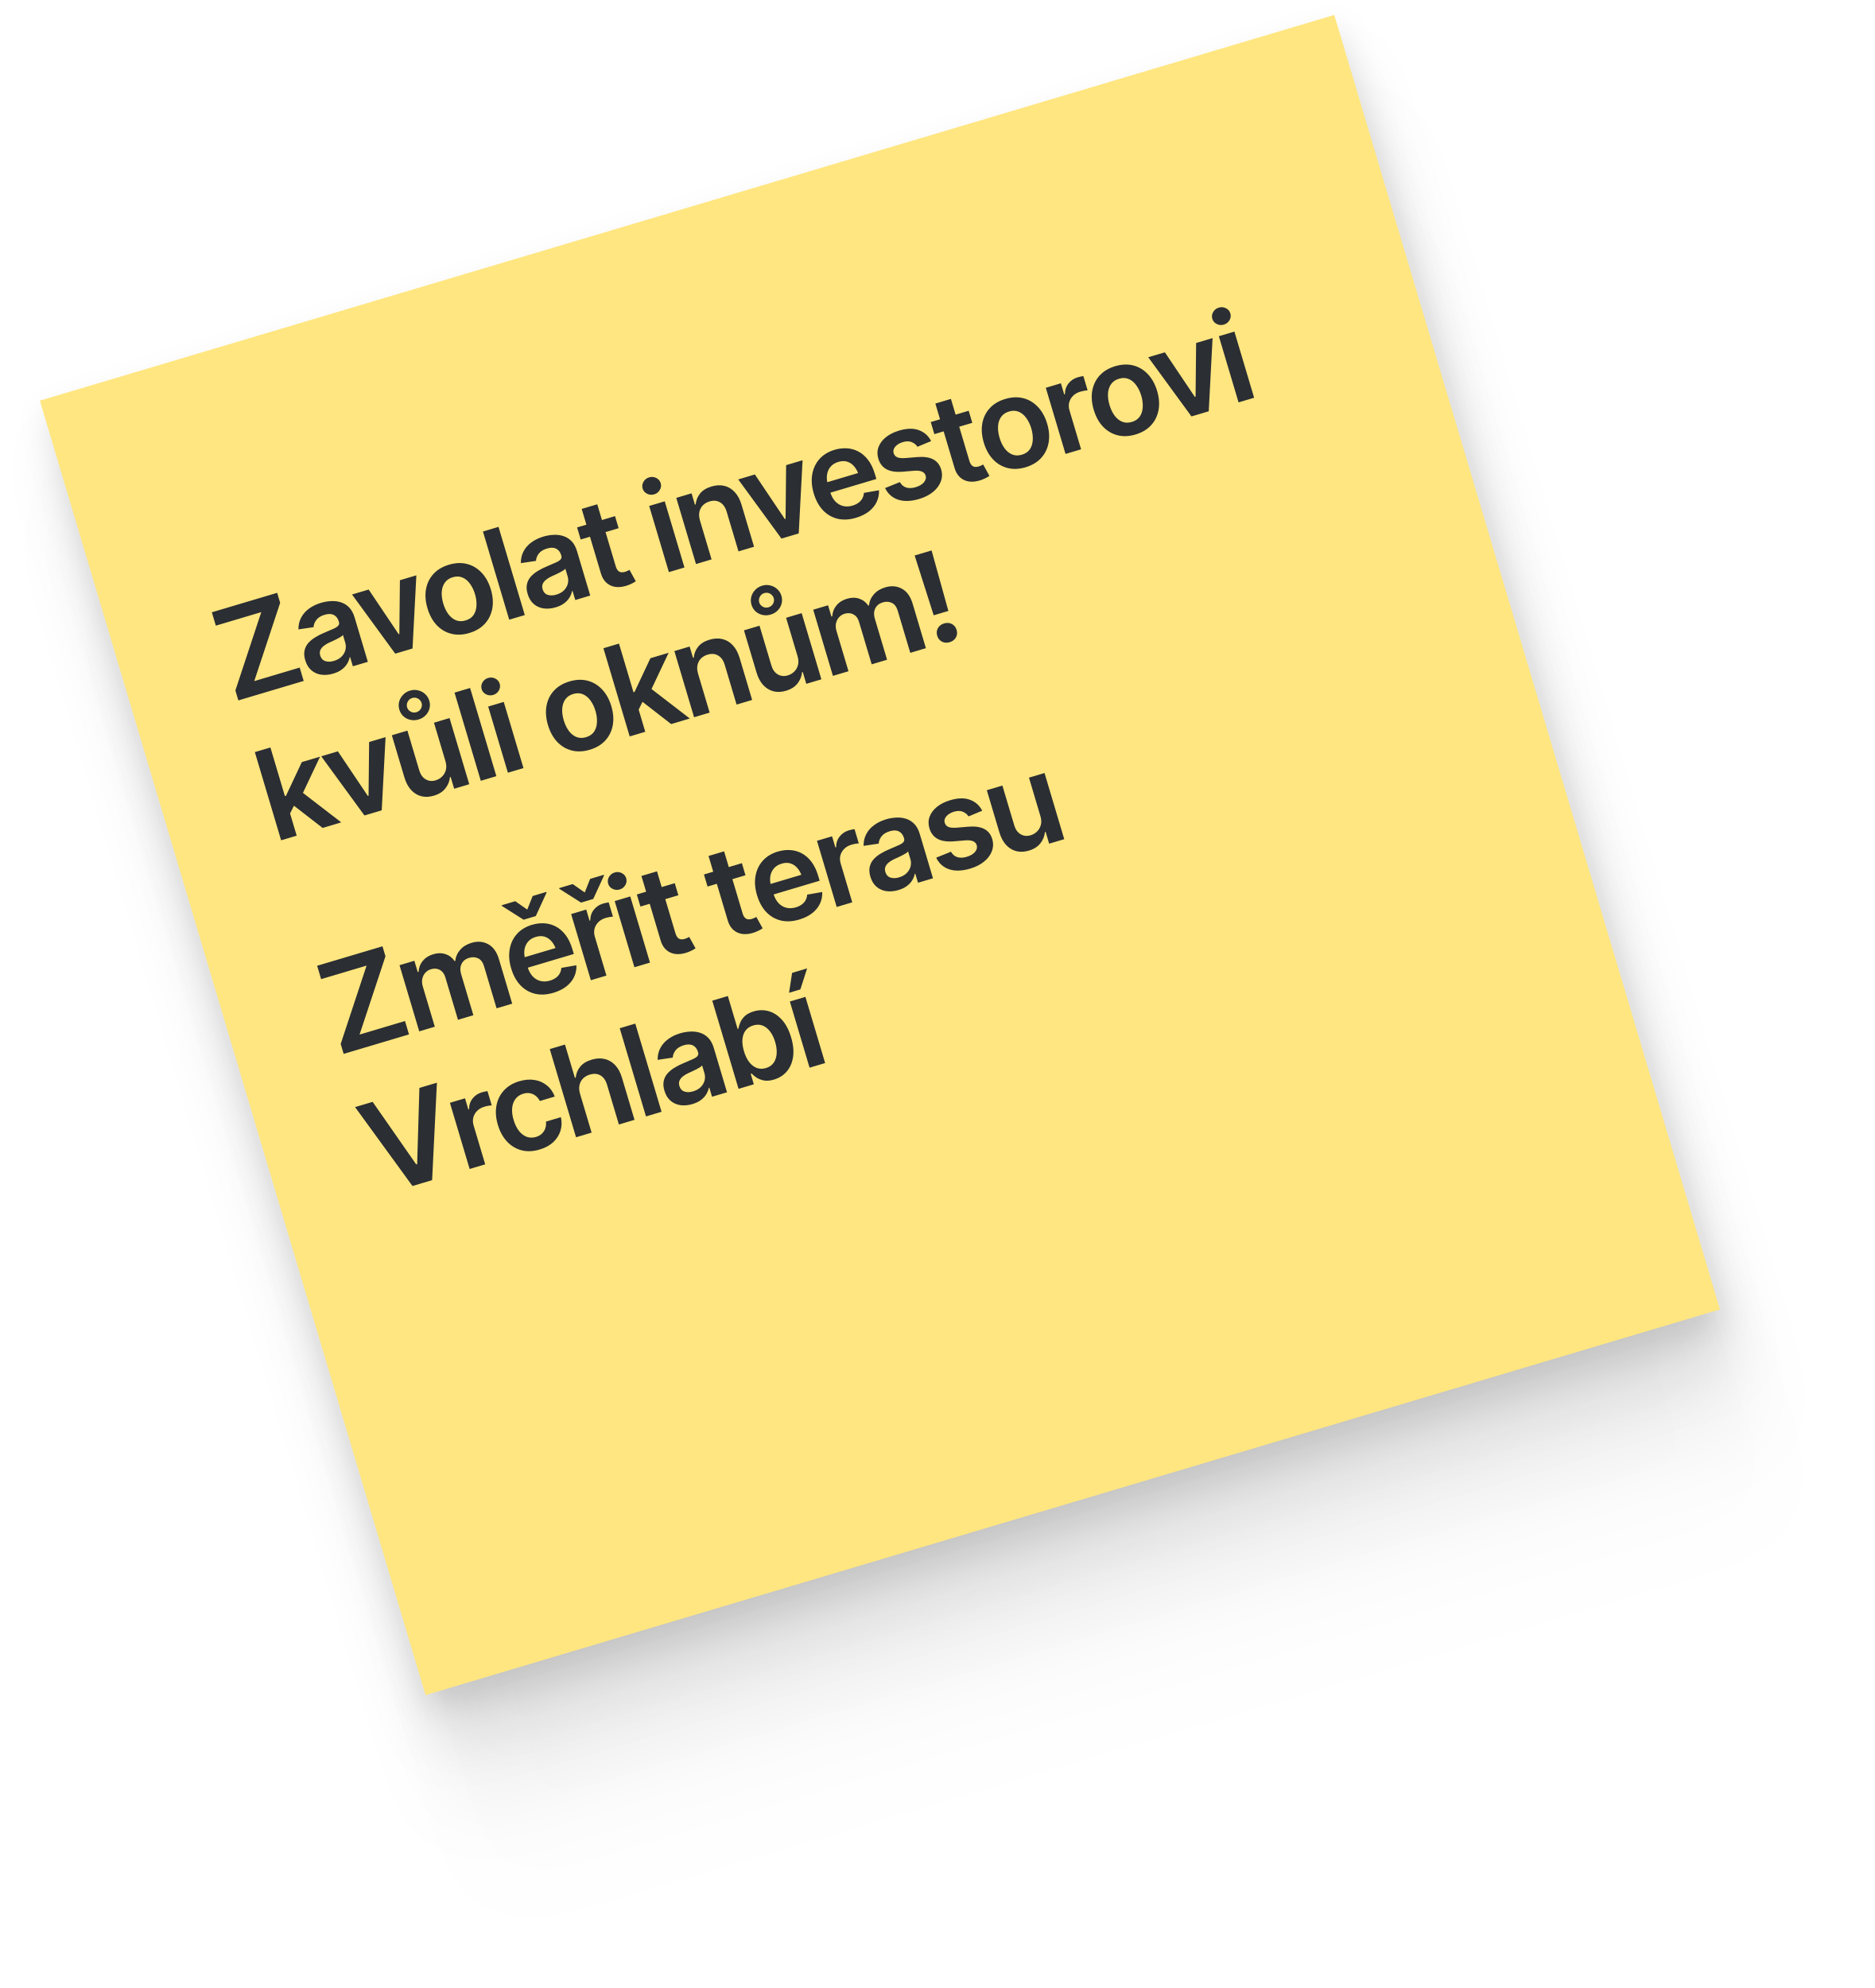
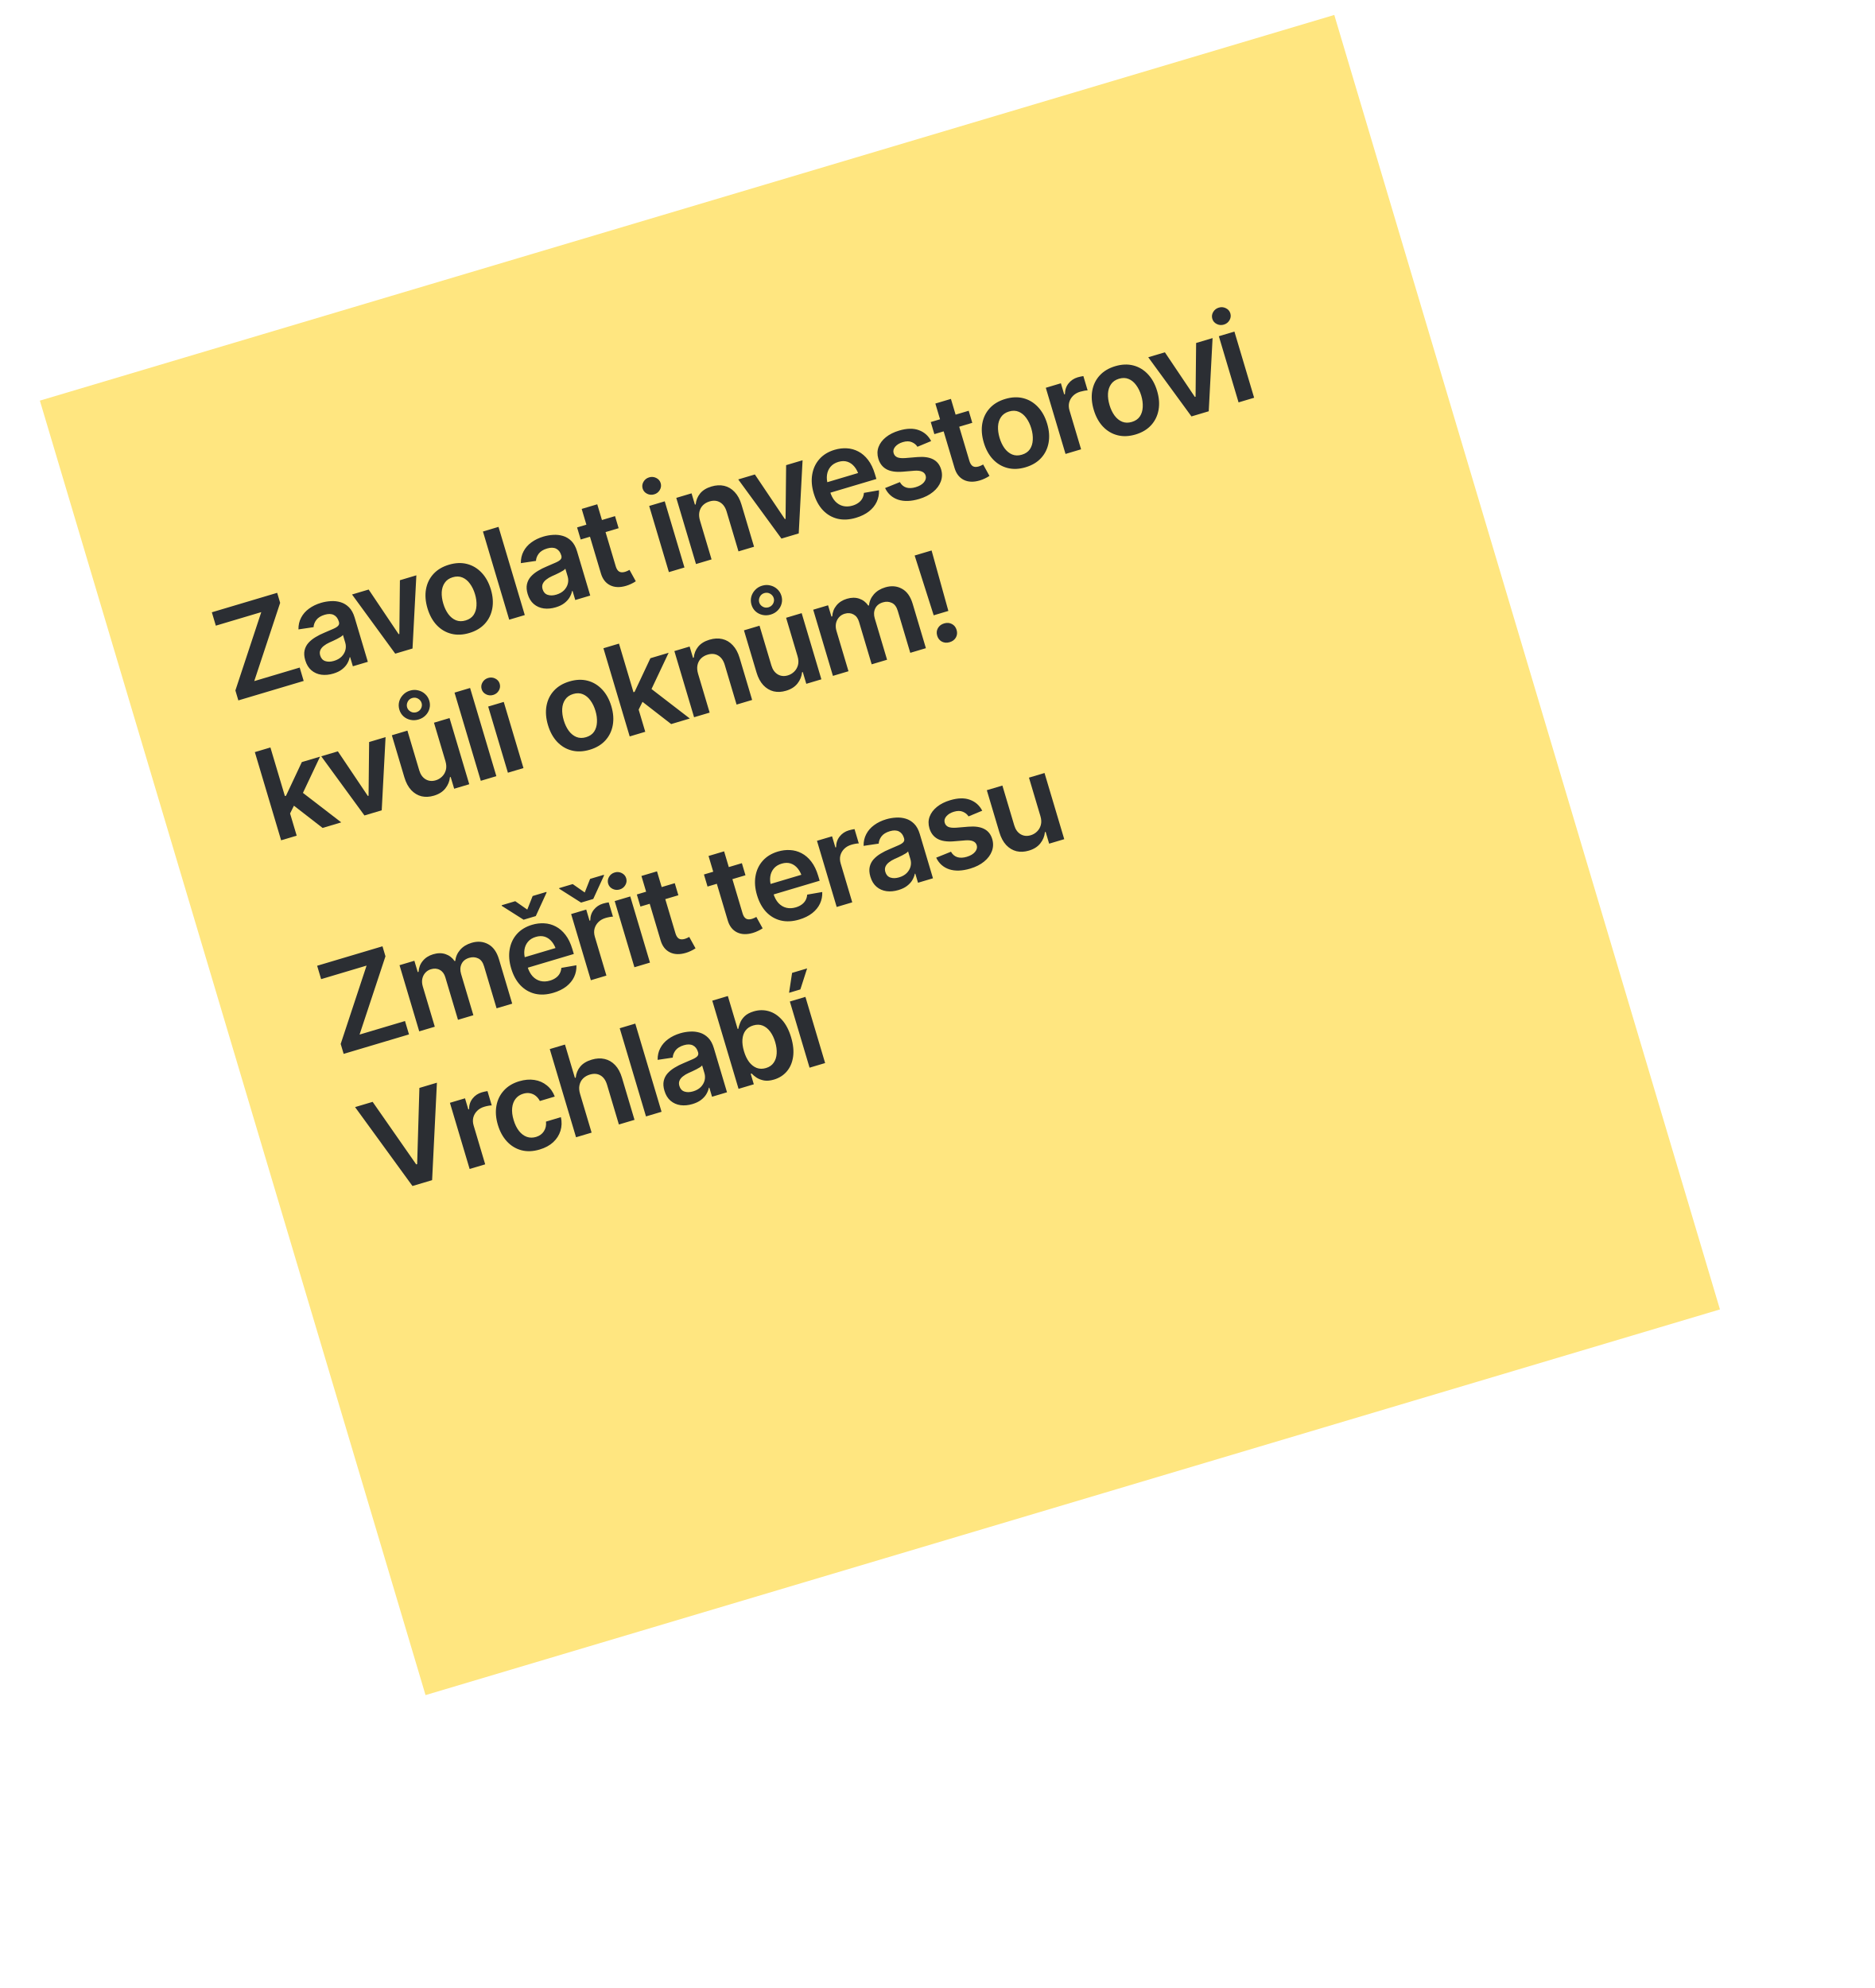
<svg xmlns="http://www.w3.org/2000/svg" width="282" height="299" viewBox="0 0 282 299" fill="none">
-   <g filter="url(#filter0_dddd_118_3223)">
+   <g>
    <rect x="5.997" y="60.256" width="203.149" height="203.149" transform="rotate(-16.5912 5.99707 60.2563)" fill="#FFE680" />
  </g>
  <path d="M35.85 105.343L35.404 103.847L39.298 92.065L32.462 94.102L31.863 92.09L41.69 89.162L42.138 90.667L38.241 102.44L45.078 100.403L45.677 102.415L35.85 105.343ZM50.144 101.307C49.509 101.496 48.906 101.553 48.334 101.478C47.761 101.397 47.263 101.177 46.839 100.818C46.416 100.46 46.107 99.954 45.912 99.302C45.746 98.744 45.712 98.25 45.81 97.82C45.908 97.39 46.103 97.013 46.393 96.687C46.69 96.359 47.047 96.072 47.464 95.825C47.88 95.572 48.321 95.35 48.787 95.159C49.355 94.919 49.813 94.721 50.161 94.566C50.509 94.411 50.747 94.256 50.876 94.101C51.01 93.945 51.044 93.754 50.976 93.528L50.963 93.484C50.82 93.003 50.566 92.672 50.202 92.49C49.837 92.308 49.382 92.298 48.836 92.46C48.261 92.632 47.841 92.893 47.577 93.243C47.319 93.591 47.181 93.952 47.163 94.326L44.889 94.664C44.881 94.007 45.015 93.418 45.293 92.896C45.568 92.368 45.961 91.918 46.471 91.547C46.984 91.168 47.588 90.875 48.283 90.668C48.757 90.526 49.249 90.441 49.757 90.412C50.264 90.378 50.755 90.432 51.23 90.575C51.706 90.717 52.127 90.973 52.495 91.341C52.864 91.71 53.146 92.223 53.342 92.882L55.326 99.54L53.074 100.211L52.666 98.84L52.594 98.861C52.533 99.177 52.408 99.495 52.22 99.816C52.035 100.129 51.772 100.418 51.431 100.681C51.095 100.943 50.666 101.151 50.144 101.307ZM50.226 99.402C50.701 99.261 51.083 99.047 51.372 98.76C51.66 98.468 51.852 98.139 51.95 97.774C52.047 97.403 52.04 97.033 51.93 96.665L51.583 95.499C51.523 95.582 51.416 95.675 51.259 95.78C51.102 95.879 50.919 95.981 50.712 96.088C50.505 96.195 50.299 96.296 50.094 96.389C49.895 96.48 49.721 96.558 49.572 96.622C49.236 96.774 48.945 96.947 48.7 97.143C48.459 97.331 48.286 97.544 48.183 97.782C48.079 98.019 48.072 98.29 48.163 98.592C48.292 99.025 48.546 99.305 48.926 99.431C49.306 99.557 49.739 99.547 50.226 99.402ZM62.624 86.53L62.047 97.538L59.447 98.312L52.948 89.413L55.45 88.668L59.959 95.378L60.066 95.346L60.15 87.268L62.624 86.53ZM70.588 95.206C69.615 95.496 68.708 95.533 67.869 95.318C67.029 95.103 66.299 94.668 65.677 94.013C65.062 93.357 64.602 92.518 64.298 91.498C63.992 90.471 63.917 89.515 64.073 88.628C64.233 87.734 64.605 86.967 65.19 86.328C65.775 85.689 66.554 85.224 67.527 84.934C68.5 84.644 69.407 84.606 70.246 84.822C71.086 85.037 71.817 85.475 72.44 86.135C73.062 86.79 73.525 87.631 73.831 88.657C74.135 89.678 74.207 90.632 74.045 91.52C73.883 92.409 73.51 93.172 72.925 93.812C72.34 94.451 71.561 94.916 70.588 95.206ZM70.025 93.319C70.566 93.158 70.968 92.883 71.233 92.494C71.497 92.099 71.641 91.629 71.667 91.085C71.698 90.54 71.624 89.967 71.446 89.368C71.264 88.757 71.01 88.231 70.685 87.792C70.367 87.351 69.99 87.04 69.555 86.859C69.118 86.673 68.629 86.66 68.09 86.821C67.561 86.978 67.162 87.255 66.893 87.652C66.622 88.043 66.471 88.511 66.439 89.057C66.414 89.601 66.493 90.178 66.675 90.79C66.853 91.389 67.102 91.909 67.421 92.35C67.746 92.79 68.129 93.102 68.572 93.287C69.013 93.466 69.497 93.476 70.025 93.319ZM74.981 79.244L78.932 92.507L76.591 93.204L72.64 79.941L74.981 79.244ZM83.595 91.34C82.96 91.529 82.357 91.586 81.785 91.511C81.212 91.43 80.714 91.21 80.29 90.852C79.867 90.493 79.558 89.988 79.364 89.335C79.197 88.777 79.163 88.283 79.261 87.853C79.359 87.424 79.554 87.046 79.844 86.72C80.141 86.393 80.498 86.106 80.915 85.859C81.331 85.606 81.772 85.384 82.239 85.193C82.807 84.953 83.264 84.755 83.612 84.599C83.96 84.444 84.198 84.289 84.327 84.135C84.461 83.978 84.495 83.787 84.427 83.562L84.414 83.517C84.271 83.037 84.017 82.705 83.653 82.523C83.288 82.341 82.833 82.331 82.287 82.494C81.712 82.665 81.292 82.926 81.028 83.276C80.77 83.624 80.632 83.985 80.614 84.359L78.34 84.697C78.332 84.041 78.467 83.451 78.744 82.929C79.019 82.401 79.412 81.952 79.922 81.58C80.435 81.201 81.039 80.908 81.734 80.701C82.209 80.56 82.7 80.475 83.208 80.446C83.715 80.411 84.206 80.465 84.681 80.608C85.157 80.751 85.578 81.006 85.947 81.374C86.315 81.743 86.597 82.256 86.793 82.915L88.777 89.573L86.525 90.244L86.117 88.874L86.045 88.895C85.984 89.21 85.859 89.528 85.671 89.85C85.486 90.163 85.223 90.451 84.882 90.715C84.546 90.976 84.117 91.185 83.595 91.34ZM83.677 89.436C84.152 89.294 84.534 89.08 84.823 88.794C85.111 88.501 85.304 88.172 85.402 87.807C85.498 87.436 85.491 87.067 85.382 86.699L85.034 85.533C84.975 85.615 84.867 85.709 84.711 85.813C84.553 85.912 84.37 86.015 84.163 86.122C83.956 86.229 83.75 86.329 83.545 86.422C83.346 86.514 83.172 86.591 83.023 86.655C82.687 86.807 82.397 86.981 82.151 87.177C81.91 87.365 81.738 87.578 81.634 87.815C81.53 88.053 81.524 88.323 81.614 88.626C81.743 89.059 81.997 89.338 82.377 89.464C82.757 89.59 83.191 89.581 83.677 89.436ZM92.506 77.627L93.047 79.443L87.341 81.143L86.8 79.327L92.506 77.627ZM87.492 76.543L89.833 75.846L92.613 85.174C92.729 85.566 92.902 85.831 93.131 85.97C93.358 86.102 93.658 86.113 94.032 86.002C94.133 85.972 94.243 85.929 94.362 85.874C94.481 85.819 94.588 85.765 94.682 85.711L95.629 87.425C95.402 87.577 95.167 87.708 94.922 87.82C94.68 87.937 94.431 88.034 94.175 88.11C93.25 88.386 92.45 88.359 91.777 88.03C91.102 87.695 90.638 87.103 90.386 86.254L87.492 76.543ZM100.607 86.049L97.642 76.097L99.983 75.4L102.948 85.351L100.607 86.049ZM98.4 74.349C98.027 74.461 97.669 74.432 97.328 74.262C96.987 74.092 96.764 73.832 96.659 73.482C96.553 73.126 96.597 72.784 96.789 72.455C96.982 72.126 97.266 71.906 97.639 71.795C98.007 71.685 98.362 71.715 98.703 71.885C99.044 72.055 99.267 72.314 99.372 72.665C99.478 73.021 99.434 73.363 99.242 73.692C99.049 74.021 98.768 74.24 98.4 74.349ZM105.29 78.315L107.025 84.136L104.684 84.834L101.719 74.882L104.015 74.198L104.522 75.898L104.638 75.864C104.697 75.239 104.918 74.692 105.302 74.222C105.689 73.745 106.257 73.394 107.005 73.172C107.693 72.967 108.336 72.933 108.933 73.072C109.53 73.211 110.051 73.521 110.498 74.001C110.949 74.474 111.293 75.108 111.53 75.903L113.416 82.232L111.075 82.93L109.298 76.966C109.1 76.301 108.773 75.833 108.318 75.562C107.86 75.285 107.329 75.236 106.724 75.417C106.314 75.539 105.976 75.736 105.708 76.01C105.447 76.282 105.275 76.614 105.191 77.007C105.112 77.392 105.145 77.828 105.29 78.315ZM120.714 69.223L120.136 80.23L117.537 81.004L111.038 72.106L113.54 71.36L118.049 78.07L118.156 78.039L118.24 69.96L120.714 69.223ZM128.749 77.877C127.752 78.174 126.83 78.223 125.982 78.023C125.132 77.817 124.398 77.39 123.778 76.742C123.164 76.091 122.703 75.246 122.393 74.208C122.087 73.181 122.012 72.225 122.168 71.338C122.322 70.446 122.685 69.679 123.256 69.037C123.827 68.395 124.588 67.933 125.537 67.65C126.148 67.468 126.756 67.394 127.36 67.427C127.971 67.458 128.547 67.616 129.091 67.9C129.64 68.182 130.131 68.604 130.563 69.167C130.994 69.723 131.339 70.438 131.599 71.31L131.817 72.04L123.663 74.469L123.194 72.894L130.181 70.812L129.224 71.601C129.056 71.037 128.824 70.573 128.529 70.209C128.231 69.839 127.878 69.586 127.469 69.449C127.06 69.312 126.603 69.319 126.099 69.469C125.594 69.62 125.199 69.867 124.914 70.21C124.629 70.554 124.454 70.954 124.39 71.413C124.325 71.865 124.365 72.338 124.512 72.83L124.838 73.925C125.019 74.53 125.277 75.019 125.614 75.39C125.955 75.754 126.349 75.992 126.796 76.104C127.249 76.215 127.731 76.194 128.241 76.042C128.573 75.943 128.862 75.805 129.106 75.629C129.357 75.451 129.552 75.238 129.691 74.989C129.835 74.733 129.917 74.447 129.939 74.13L132.206 73.736C132.235 74.354 132.121 74.937 131.864 75.485C131.612 76.026 131.221 76.504 130.693 76.92C130.168 77.328 129.52 77.647 128.749 77.877ZM140.052 66.339L137.991 67.196C137.805 66.896 137.526 66.666 137.155 66.505C136.782 66.338 136.326 66.335 135.786 66.496C135.299 66.641 134.922 66.87 134.653 67.182C134.39 67.493 134.309 67.815 134.408 68.147C134.494 68.438 134.673 68.647 134.943 68.773C135.217 68.891 135.623 68.932 136.161 68.894L137.968 68.744C138.958 68.662 139.75 68.775 140.346 69.082C140.941 69.389 141.344 69.896 141.555 70.602C141.74 71.225 141.724 71.831 141.505 72.419C141.286 73.008 140.896 73.531 140.335 73.989C139.779 74.445 139.086 74.797 138.256 75.045C137.039 75.407 135.984 75.444 135.09 75.154C134.2 74.857 133.545 74.274 133.125 73.404L135.349 72.509C135.582 72.924 135.902 73.197 136.31 73.328C136.721 73.451 137.194 73.432 137.728 73.273C138.286 73.107 138.7 72.861 138.971 72.535C139.24 72.202 139.326 71.87 139.227 71.538C139.06 70.98 138.502 70.733 137.552 70.796L135.746 70.947C134.728 71.024 133.922 70.899 133.327 70.572C132.731 70.239 132.325 69.711 132.109 68.987C131.925 68.37 131.935 67.785 132.139 67.234C132.343 66.682 132.71 66.191 133.241 65.762C133.772 65.332 134.435 64.999 135.231 64.762C136.4 64.414 137.392 64.393 138.207 64.699C139.026 64.998 139.641 65.544 140.052 66.339ZM145.7 61.778L146.241 63.594L140.535 65.294L139.994 63.478L145.7 61.778ZM140.686 60.694L143.027 59.997L145.807 69.325C145.924 69.717 146.096 69.982 146.325 70.121C146.552 70.253 146.852 70.264 147.226 70.153C147.327 70.123 147.437 70.08 147.556 70.025C147.676 69.97 147.782 69.916 147.876 69.862L148.823 71.576C148.597 71.728 148.361 71.859 148.117 71.971C147.874 72.088 147.625 72.185 147.37 72.261C146.444 72.537 145.645 72.51 144.971 72.181C144.297 71.846 143.833 71.254 143.58 70.406L140.686 60.694ZM154.26 70.276C153.287 70.566 152.381 70.604 151.541 70.388C150.702 70.173 149.971 69.739 149.35 69.084C148.734 68.427 148.274 67.589 147.97 66.568C147.664 65.541 147.589 64.585 147.745 63.698C147.905 62.804 148.278 62.038 148.863 61.398C149.447 60.759 150.226 60.294 151.2 60.004C152.173 59.714 153.079 59.677 153.918 59.892C154.758 60.107 155.489 60.545 156.113 61.205C156.734 61.86 157.198 62.701 157.504 63.727C157.808 64.748 157.879 65.703 157.717 66.591C157.555 67.479 157.182 68.243 156.597 68.882C156.012 69.522 155.233 69.986 154.26 70.276ZM153.698 68.389C154.238 68.228 154.641 67.953 154.906 67.564C155.169 67.169 155.314 66.7 155.339 66.156C155.37 65.61 155.297 65.038 155.118 64.438C154.936 63.827 154.682 63.302 154.358 62.862C154.039 62.421 153.662 62.11 153.227 61.929C152.79 61.743 152.302 61.73 151.762 61.891C151.234 62.048 150.835 62.326 150.565 62.722C150.294 63.113 150.143 63.582 150.112 64.127C150.086 64.671 150.165 65.249 150.347 65.86C150.526 66.459 150.774 66.979 151.093 67.421C151.418 67.86 151.802 68.172 152.244 68.357C152.685 68.536 153.17 68.546 153.698 68.389ZM160.264 68.274L157.298 58.323L159.568 57.646L160.067 59.32L160.174 59.288C160.178 58.653 160.357 58.115 160.711 57.674C161.062 57.227 161.522 56.919 162.092 56.749C162.217 56.712 162.361 56.675 162.525 56.639C162.694 56.602 162.835 56.576 162.947 56.562L163.589 58.716C163.478 58.711 163.312 58.728 163.091 58.768C162.87 58.808 162.662 58.857 162.466 58.915C162.033 59.044 161.675 59.251 161.391 59.536C161.108 59.821 160.916 60.152 160.815 60.531C160.721 60.908 160.738 61.31 160.865 61.737L162.605 67.577L160.264 68.274ZM170.799 65.349C169.826 65.638 168.919 65.676 168.08 65.461C167.24 65.246 166.51 64.811 165.888 64.156C165.273 63.5 164.813 62.661 164.509 61.64C164.203 60.614 164.128 59.657 164.284 58.771C164.444 57.877 164.816 57.11 165.401 56.471C165.986 55.831 166.765 55.366 167.738 55.076C168.711 54.786 169.618 54.749 170.457 54.964C171.297 55.179 172.028 55.617 172.651 56.278C173.273 56.933 173.736 57.773 174.042 58.8C174.346 59.821 174.417 60.775 174.256 61.663C174.094 62.551 173.721 63.315 173.136 63.955C172.551 64.594 171.772 65.059 170.799 65.349ZM170.236 63.462C170.777 63.301 171.179 63.026 171.444 62.636C171.708 62.241 171.852 61.772 171.878 61.228C171.909 60.682 171.835 60.11 171.657 59.511C171.475 58.899 171.221 58.374 170.896 57.935C170.578 57.493 170.201 57.182 169.766 57.002C169.329 56.815 168.84 56.803 168.3 56.964C167.772 57.121 167.374 57.398 167.104 57.795C166.833 58.186 166.682 58.654 166.65 59.2C166.625 59.743 166.703 60.321 166.886 60.932C167.064 61.532 167.313 62.052 167.632 62.493C167.956 62.933 168.34 63.245 168.783 63.429C169.224 63.608 169.708 63.619 170.236 63.462ZM182.382 50.849L181.805 61.856L179.206 62.631L172.707 53.732L175.208 52.986L179.717 59.697L179.824 59.665L179.908 51.586L182.382 50.849ZM186.291 60.52L183.326 50.568L185.667 49.87L188.632 59.822L186.291 60.52ZM184.085 48.82C183.711 48.932 183.353 48.903 183.012 48.733C182.671 48.563 182.448 48.303 182.343 47.953C182.237 47.597 182.281 47.255 182.473 46.926C182.666 46.597 182.95 46.377 183.323 46.266C183.691 46.156 184.046 46.186 184.387 46.356C184.729 46.525 184.951 46.785 185.056 47.135C185.162 47.491 185.118 47.834 184.926 48.163C184.733 48.491 184.452 48.711 184.085 48.82ZM43.491 122.63L42.636 119.793L43.019 119.679L45.398 114.619L48.139 113.802L45.203 120.017L44.714 120.162L43.491 122.63ZM42.283 126.382L38.331 113.119L40.672 112.421L44.624 125.684L42.283 126.382ZM48.523 124.523L43.936 120.966L45.027 118.838L51.327 123.687L48.523 124.523ZM57.993 110.866L57.415 121.873L54.816 122.648L48.317 113.749L50.819 113.004L55.328 119.714L55.435 119.682L55.519 111.603L57.993 110.866ZM66.996 114.473L65.274 108.697L67.615 107.999L70.58 117.951L68.311 118.627L67.783 116.856L67.676 116.887C67.617 117.512 67.385 118.079 66.981 118.587C66.576 119.095 65.999 119.458 65.25 119.675C64.597 119.869 63.979 119.898 63.396 119.762C62.817 119.618 62.302 119.309 61.85 118.836C61.404 118.356 61.062 117.718 60.825 116.923L58.937 110.585L61.278 109.887L63.06 115.869C63.245 116.492 63.566 116.939 64.022 117.211C64.483 117.48 64.995 117.528 65.557 117.354C65.901 117.251 66.209 117.069 66.48 116.808C66.756 116.544 66.949 116.216 67.058 115.821C67.167 115.427 67.146 114.978 66.996 114.473ZM62.959 108.214C62.544 108.337 62.136 108.355 61.735 108.268C61.334 108.181 60.985 108.004 60.686 107.738C60.392 107.47 60.187 107.137 60.068 106.739C59.948 106.336 59.936 105.939 60.033 105.548C60.136 105.156 60.33 104.81 60.616 104.512C60.9 104.207 61.25 103.993 61.665 103.87C62.087 103.744 62.496 103.732 62.895 103.833C63.297 103.926 63.646 104.11 63.941 104.384C64.242 104.656 64.452 104.994 64.572 105.397C64.691 105.795 64.698 106.187 64.593 106.573C64.495 106.958 64.302 107.297 64.014 107.589C63.732 107.88 63.381 108.088 62.959 108.214ZM62.633 107.119C62.946 107.019 63.175 106.834 63.321 106.565C63.465 106.289 63.496 106.015 63.415 105.742C63.33 105.457 63.151 105.236 62.878 105.078C62.605 104.921 62.311 104.889 61.997 104.982C61.688 105.074 61.463 105.261 61.321 105.542C61.178 105.824 61.15 106.107 61.234 106.392C61.316 106.665 61.492 106.877 61.763 107.029C62.035 107.181 62.325 107.211 62.633 107.119ZM70.706 103.473L74.657 116.736L72.316 117.434L68.365 104.171L70.706 103.473ZM76.393 116.219L73.428 106.267L75.769 105.57L78.734 115.521L76.393 116.219ZM74.186 104.52C73.813 104.631 73.455 104.602 73.114 104.432C72.772 104.262 72.55 104.003 72.445 103.652C72.339 103.296 72.383 102.954 72.575 102.625C72.768 102.296 73.052 102.076 73.425 101.965C73.793 101.855 74.148 101.885 74.489 102.055C74.831 102.225 75.053 102.485 75.158 102.835C75.264 103.191 75.22 103.533 75.028 103.862C74.835 104.191 74.554 104.41 74.186 104.52ZM88.708 112.763C87.735 113.053 86.829 113.09 85.99 112.875C85.15 112.66 84.42 112.225 83.798 111.57C83.183 110.914 82.723 110.075 82.419 109.054C82.113 108.028 82.038 107.071 82.194 106.185C82.354 105.291 82.726 104.524 83.311 103.885C83.896 103.245 84.675 102.781 85.648 102.491C86.621 102.201 87.527 102.163 88.367 102.378C89.206 102.593 89.938 103.031 90.561 103.692C91.182 104.347 91.646 105.187 91.952 106.214C92.256 107.235 92.327 108.189 92.165 109.077C92.004 109.965 91.63 110.729 91.045 111.369C90.461 112.008 89.682 112.473 88.708 112.763ZM88.146 110.876C88.686 110.715 89.089 110.44 89.354 110.051C89.618 109.655 89.762 109.186 89.787 108.642C89.819 108.097 89.745 107.524 89.566 106.925C89.384 106.314 89.131 105.788 88.806 105.349C88.487 104.907 88.11 104.597 87.675 104.416C87.239 104.23 86.75 104.217 86.21 104.378C85.682 104.535 85.283 104.812 85.014 105.209C84.743 105.6 84.591 106.068 84.56 106.614C84.535 107.158 84.613 107.735 84.795 108.346C84.974 108.946 85.222 109.466 85.541 109.907C85.866 110.347 86.25 110.659 86.693 110.844C87.133 111.022 87.618 111.033 88.146 110.876ZM95.92 107.009L95.065 104.172L95.448 104.058L97.826 98.998L100.568 98.181L97.632 104.396L97.142 104.542L95.92 107.009ZM94.712 110.761L90.76 97.498L93.101 96.8L97.053 110.063L94.712 110.761ZM100.952 108.902L96.364 105.345L97.456 103.217L103.756 108.066L100.952 108.902ZM105.003 101.356L106.738 107.178L104.396 107.875L101.431 97.924L103.728 97.239L104.235 98.94L104.35 98.905C104.41 98.28 104.631 97.733 105.014 97.263C105.402 96.786 105.97 96.436 106.717 96.213C107.406 96.008 108.048 95.975 108.645 96.114C109.242 96.252 109.764 96.562 110.211 97.043C110.662 97.516 111.006 98.15 111.243 98.945L113.129 105.274L110.788 105.971L109.011 100.007C108.813 99.343 108.486 98.875 108.03 98.603C107.573 98.326 107.042 98.278 106.436 98.458C106.027 98.58 105.688 98.778 105.421 99.051C105.16 99.323 104.987 99.655 104.904 100.048C104.825 100.434 104.858 100.87 105.003 101.356ZM119.958 98.693L118.237 92.916L120.578 92.219L123.543 102.171L121.273 102.847L120.746 101.076L120.639 101.107C120.579 101.732 120.348 102.299 119.943 102.807C119.539 103.315 118.962 103.678 118.213 103.894C117.56 104.089 116.942 104.118 116.359 103.982C115.78 103.838 115.264 103.529 114.813 103.056C114.366 102.576 114.025 101.938 113.788 101.143L111.899 94.805L114.24 94.107L116.023 100.089C116.208 100.712 116.529 101.159 116.984 101.431C117.446 101.7 117.958 101.748 118.52 101.574C118.864 101.471 119.171 101.289 119.442 101.028C119.719 100.764 119.912 100.436 120.021 100.041C120.129 99.647 120.109 99.198 119.958 98.693ZM115.922 92.433C115.507 92.557 115.099 92.576 114.698 92.488C114.297 92.401 113.947 92.224 113.648 91.958C113.355 91.69 113.15 91.357 113.031 90.959C112.911 90.556 112.899 90.159 112.996 89.768C113.099 89.376 113.293 89.03 113.579 88.732C113.863 88.427 114.213 88.213 114.628 88.09C115.049 87.964 115.459 87.952 115.858 88.053C116.26 88.146 116.609 88.33 116.904 88.604C117.204 88.876 117.415 89.214 117.535 89.617C117.654 90.015 117.661 90.407 117.556 90.793C117.458 91.178 117.264 91.517 116.977 91.809C116.695 92.1 116.344 92.308 115.922 92.433ZM115.596 91.339C115.909 91.239 116.138 91.054 116.284 90.785C116.428 90.509 116.459 90.235 116.378 89.962C116.293 89.677 116.114 89.456 115.841 89.298C115.568 89.141 115.274 89.109 114.96 89.202C114.651 89.294 114.426 89.481 114.283 89.762C114.141 90.044 114.112 90.327 114.197 90.612C114.279 90.885 114.455 91.097 114.726 91.249C114.998 91.401 115.288 91.431 115.596 91.339ZM125.279 101.653L122.314 91.702L124.548 91.036L125.055 92.736L125.179 92.699C125.217 92.068 125.429 91.52 125.814 91.056C126.197 90.587 126.719 90.254 127.377 90.058C128.054 89.856 128.672 89.849 129.232 90.038C129.792 90.226 130.248 90.575 130.6 91.084L130.707 91.052C130.768 90.433 131.01 89.88 131.433 89.392C131.857 88.904 132.43 88.552 133.154 88.336C134.068 88.064 134.899 88.133 135.648 88.543C136.401 88.945 136.943 89.701 137.274 90.811L139.263 97.487L136.913 98.187L135.03 91.867C134.848 91.256 134.548 90.858 134.131 90.672C133.718 90.478 133.274 90.452 132.799 90.594C132.236 90.761 131.85 91.07 131.641 91.52C131.431 91.964 131.408 92.462 131.572 93.014L133.424 99.227L131.109 99.916L129.2 93.507C129.046 92.991 128.773 92.627 128.38 92.414C127.985 92.196 127.539 92.161 127.04 92.309C126.702 92.41 126.419 92.588 126.191 92.843C125.964 93.099 125.813 93.405 125.739 93.763C125.67 94.12 125.696 94.5 125.817 94.903L127.62 100.956L125.279 101.653ZM140.436 92.544L137.572 83.55L140.118 82.792L142.643 91.886L140.436 92.544ZM142.842 96.585C142.421 96.711 142.031 96.685 141.675 96.507C141.322 96.321 141.085 96.023 140.963 95.614C140.839 95.199 140.875 94.82 141.07 94.477C141.269 94.127 141.58 93.889 142.001 93.764C142.428 93.636 142.818 93.666 143.171 93.851C143.522 94.031 143.759 94.329 143.883 94.744C144.005 95.154 143.969 95.532 143.775 95.881C143.58 96.223 143.269 96.458 142.842 96.585Z" fill="#2B2E33" />
  <path d="M51.689 158.506L51.243 157.01L55.137 145.228L48.301 147.265L47.702 145.253L57.529 142.325L57.977 143.83L54.08 155.603L60.916 153.566L61.516 155.578L51.689 158.506ZM63.056 155.119L60.091 145.167L62.325 144.502L62.831 146.202L62.956 146.165C62.994 145.533 63.206 144.985 63.591 144.522C63.974 144.052 64.495 143.719 65.154 143.523C65.831 143.321 66.449 143.315 67.009 143.503C67.569 143.692 68.025 144.041 68.377 144.55L68.484 144.518C68.545 143.899 68.787 143.345 69.21 142.857C69.633 142.369 70.207 142.018 70.931 141.802C71.845 141.53 72.676 141.598 73.425 142.008C74.178 142.411 74.72 143.167 75.051 144.277L77.04 150.953L74.69 151.653L72.807 145.333C72.625 144.722 72.325 144.323 71.908 144.137C71.495 143.944 71.051 143.918 70.576 144.059C70.012 144.227 69.626 144.536 69.418 144.986C69.208 145.429 69.185 145.927 69.349 146.479L71.2 152.692L68.886 153.382L66.977 146.973C66.823 146.457 66.549 146.092 66.157 145.88C65.762 145.661 65.316 145.626 64.817 145.775C64.479 145.876 64.196 146.054 63.968 146.309C63.741 146.564 63.59 146.871 63.515 147.229C63.447 147.585 63.473 147.965 63.593 148.369L65.397 154.421L63.056 155.119ZM83.24 149.318C82.243 149.615 81.321 149.664 80.473 149.464C79.623 149.259 78.889 148.832 78.269 148.183C77.655 147.532 77.194 146.688 76.884 145.649C76.578 144.623 76.503 143.666 76.659 142.78C76.813 141.887 77.176 141.12 77.747 140.478C78.318 139.837 79.079 139.374 80.028 139.091C80.639 138.909 81.247 138.835 81.851 138.868C82.462 138.899 83.038 139.057 83.582 139.341C84.131 139.623 84.622 140.045 85.054 140.608C85.485 141.164 85.83 141.879 86.09 142.751L86.308 143.481L78.154 145.91L77.685 144.335L84.672 142.253L83.715 143.042C83.547 142.478 83.315 142.014 83.02 141.65C82.722 141.28 82.369 141.027 81.96 140.89C81.551 140.754 81.094 140.761 80.59 140.911C80.085 141.061 79.69 141.308 79.405 141.651C79.12 141.995 78.945 142.396 78.881 142.854C78.816 143.307 78.856 143.779 79.003 144.272L79.329 145.366C79.51 145.972 79.768 146.46 80.105 146.831C80.446 147.195 80.84 147.433 81.287 147.545C81.74 147.656 82.222 147.635 82.732 147.483C83.064 147.384 83.353 147.246 83.597 147.07C83.848 146.892 84.043 146.679 84.182 146.431C84.326 146.175 84.408 145.888 84.43 145.572L86.697 145.177C86.726 145.795 86.612 146.379 86.356 146.927C86.103 147.467 85.713 147.945 85.184 148.361C84.659 148.769 84.011 149.089 83.24 149.318ZM77.498 135.542L79.308 136.805L80.115 134.763L82.18 134.147L82.209 134.245L80.588 137.781L78.754 138.327L75.479 136.25L75.45 136.152L77.498 135.542ZM88.87 147.428L85.904 137.476L88.174 136.8L88.673 138.473L88.78 138.442C88.784 137.807 88.963 137.269 89.317 136.828C89.668 136.381 90.128 136.072 90.698 135.903C90.823 135.865 90.967 135.829 91.131 135.793C91.3 135.755 91.441 135.73 91.553 135.716L92.195 137.87C92.084 137.864 91.918 137.881 91.697 137.921C91.476 137.961 91.268 138.01 91.072 138.069C90.639 138.198 90.281 138.405 89.997 138.689C89.714 138.974 89.522 139.306 89.421 139.685C89.327 140.062 89.344 140.464 89.471 140.891L91.211 146.73L88.87 147.428ZM86.141 132.967L87.951 134.23L88.758 132.187L90.823 131.572L90.852 131.67L89.231 135.206L87.397 135.752L84.123 133.675L84.093 133.577L86.141 132.967ZM95.421 145.476L92.456 135.524L94.797 134.827L97.762 144.778L95.421 145.476ZM93.215 133.777C92.841 133.888 92.483 133.859 92.142 133.689C91.8 133.52 91.578 133.26 91.473 132.91C91.367 132.553 91.411 132.211 91.603 131.882C91.796 131.553 92.079 131.333 92.453 131.222C92.821 131.112 93.176 131.142 93.517 131.312C93.858 131.482 94.081 131.742 94.186 132.092C94.292 132.448 94.248 132.79 94.055 133.119C93.863 133.448 93.582 133.667 93.215 133.777ZM101.491 132.832L102.032 134.648L96.326 136.348L95.785 134.532L101.491 132.832ZM96.477 131.748L98.818 131.051L101.597 140.379C101.714 140.771 101.887 141.036 102.115 141.175C102.342 141.307 102.643 141.318 103.017 141.207C103.118 141.177 103.228 141.134 103.347 141.079C103.466 141.024 103.573 140.97 103.667 140.916L104.614 142.63C104.387 142.782 104.152 142.913 103.907 143.025C103.664 143.143 103.416 143.239 103.16 143.315C102.235 143.591 101.435 143.564 100.762 143.235C100.087 142.9 99.623 142.308 99.37 141.46L96.477 131.748ZM111.585 129.825L112.126 131.641L106.42 133.341L105.879 131.525L111.585 129.825ZM106.571 128.741L108.912 128.043L111.692 137.372C111.808 137.763 111.981 138.029 112.21 138.167C112.436 138.3 112.737 138.311 113.111 138.199C113.212 138.169 113.322 138.127 113.441 138.072C113.56 138.017 113.667 137.962 113.761 137.909L114.708 139.623C114.481 139.774 114.246 139.906 114.001 140.017C113.759 140.135 113.51 140.232 113.254 140.308C112.329 140.584 111.529 140.557 110.856 140.228C110.181 139.893 109.717 139.301 109.465 138.452L106.571 128.741ZM120.216 138.302C119.219 138.599 118.297 138.647 117.449 138.448C116.599 138.242 115.865 137.815 115.245 137.166C114.631 136.515 114.17 135.671 113.86 134.632C113.554 133.606 113.479 132.649 113.635 131.763C113.789 130.87 114.152 130.103 114.723 129.462C115.294 128.82 116.055 128.357 117.004 128.075C117.615 127.892 118.223 127.818 118.827 127.851C119.438 127.882 120.014 128.04 120.558 128.324C121.107 128.606 121.598 129.029 122.03 129.591C122.461 130.148 122.806 130.862 123.066 131.734L123.284 132.464L115.13 134.894L114.661 133.318L121.648 131.236L120.691 132.025C120.523 131.461 120.291 130.998 119.996 130.633C119.698 130.263 119.345 130.01 118.936 129.873C118.527 129.737 118.07 129.744 117.566 129.894C117.061 130.044 116.666 130.291 116.381 130.635C116.096 130.978 115.921 131.379 115.857 131.837C115.792 132.29 115.833 132.762 115.979 133.255L116.306 134.35C116.486 134.955 116.744 135.443 117.081 135.814C117.422 136.178 117.816 136.416 118.263 136.528C118.716 136.639 119.198 136.618 119.708 136.466C120.04 136.367 120.329 136.23 120.573 136.053C120.824 135.875 121.019 135.662 121.158 135.414C121.302 135.158 121.384 134.872 121.406 134.555L123.673 134.161C123.702 134.779 123.588 135.362 123.332 135.91C123.079 136.45 122.689 136.928 122.16 137.344C121.635 137.753 120.987 138.072 120.216 138.302ZM125.846 136.411L122.881 126.459L125.15 125.783L125.649 127.457L125.756 127.425C125.761 126.79 125.939 126.252 126.293 125.811C126.644 125.364 127.104 125.055 127.674 124.886C127.799 124.849 127.943 124.812 128.107 124.776C128.276 124.739 128.417 124.713 128.529 124.699L129.171 126.853C129.06 126.847 128.894 126.864 128.673 126.904C128.452 126.944 128.244 126.993 128.048 127.052C127.615 127.181 127.257 127.388 126.973 127.673C126.69 127.957 126.498 128.289 126.398 128.668C126.303 129.045 126.32 129.447 126.447 129.874L128.187 135.714L125.846 136.411ZM135.146 133.863C134.511 134.052 133.908 134.109 133.336 134.034C132.763 133.953 132.265 133.733 131.841 133.374C131.418 133.016 131.109 132.51 130.914 131.858C130.748 131.3 130.714 130.806 130.812 130.376C130.91 129.946 131.105 129.569 131.395 129.243C131.692 128.916 132.049 128.628 132.466 128.381C132.882 128.128 133.323 127.906 133.79 127.716C134.358 127.475 134.815 127.277 135.163 127.122C135.511 126.967 135.749 126.812 135.878 126.657C136.012 126.501 136.046 126.31 135.978 126.085L135.965 126.04C135.822 125.559 135.568 125.228 135.204 125.046C134.839 124.864 134.384 124.854 133.838 125.017C133.263 125.188 132.843 125.449 132.579 125.799C132.321 126.147 132.183 126.508 132.165 126.882L129.891 127.22C129.883 126.563 130.017 125.974 130.295 125.452C130.57 124.924 130.963 124.474 131.473 124.103C131.986 123.724 132.59 123.431 133.285 123.224C133.759 123.082 134.251 122.997 134.759 122.969C135.266 122.934 135.757 122.988 136.232 123.131C136.708 123.273 137.129 123.529 137.498 123.897C137.866 124.266 138.148 124.779 138.344 125.438L140.328 132.096L138.076 132.767L137.668 131.396L137.596 131.417C137.535 131.733 137.41 132.051 137.222 132.372C137.037 132.686 136.774 132.974 136.433 133.237C136.097 133.499 135.668 133.707 135.146 133.863ZM135.228 131.958C135.703 131.817 136.085 131.603 136.374 131.316C136.662 131.024 136.855 130.695 136.953 130.33C137.049 129.959 137.042 129.589 136.932 129.221L136.585 128.055C136.526 128.138 136.418 128.231 136.262 128.336C136.104 128.435 135.921 128.538 135.714 128.644C135.507 128.751 135.301 128.852 135.096 128.945C134.897 129.036 134.723 129.114 134.574 129.178C134.238 129.33 133.947 129.503 133.702 129.699C133.461 129.887 133.289 130.1 133.185 130.338C133.081 130.576 133.075 130.846 133.165 131.148C133.294 131.582 133.548 131.861 133.928 131.987C134.308 132.113 134.741 132.103 135.228 131.958ZM147.737 121.932L145.676 122.788C145.49 122.488 145.211 122.258 144.84 122.097C144.468 121.93 144.011 121.927 143.471 122.088C142.985 122.233 142.607 122.462 142.338 122.775C142.076 123.086 141.994 123.407 142.093 123.739C142.179 124.03 142.358 124.239 142.628 124.365C142.902 124.484 143.309 124.524 143.847 124.487L145.653 124.336C146.643 124.254 147.436 124.367 148.031 124.674C148.627 124.981 149.03 125.488 149.24 126.194C149.426 126.817 149.409 127.423 149.19 128.012C148.971 128.6 148.581 129.123 148.02 129.581C147.465 130.038 146.772 130.389 145.941 130.637C144.724 130.999 143.669 131.036 142.775 130.747C141.886 130.45 141.23 129.866 140.81 128.997L143.034 128.101C143.267 128.516 143.588 128.789 143.995 128.92C144.406 129.043 144.879 129.025 145.413 128.866C145.971 128.699 146.385 128.453 146.656 128.127C146.926 127.795 147.011 127.462 146.912 127.13C146.746 126.572 146.187 126.325 145.237 126.389L143.431 126.539C142.414 126.616 141.608 126.491 141.013 126.164C140.416 125.832 140.01 125.303 139.794 124.579C139.61 123.962 139.62 123.378 139.824 122.826C140.028 122.274 140.396 121.784 140.927 121.354C141.458 120.924 142.121 120.591 142.916 120.354C144.085 120.006 145.077 119.985 145.892 120.291C146.711 120.59 147.326 121.137 147.737 121.932ZM156.486 122.736L154.765 116.959L157.106 116.262L160.071 126.214L157.801 126.89L157.274 125.119L157.167 125.15C157.107 125.775 156.876 126.342 156.471 126.85C156.067 127.358 155.49 127.721 154.741 127.938C154.088 128.132 153.47 128.161 152.887 128.025C152.307 127.881 151.792 127.572 151.341 127.099C150.894 126.619 150.553 125.981 150.316 125.186L148.427 118.848L150.768 118.15L152.551 124.132C152.736 124.755 153.057 125.202 153.512 125.474C153.974 125.743 154.486 125.791 155.048 125.617C155.392 125.514 155.699 125.332 155.97 125.071C156.247 124.807 156.44 124.479 156.549 124.084C156.657 123.69 156.637 123.241 156.486 122.736ZM56.048 165.722L62.602 175.128L62.744 175.086L63.081 163.627L65.715 162.842L64.994 177.497L62.039 178.378L53.405 166.51L56.048 165.722ZM70.637 175.816L67.672 165.864L69.942 165.188L70.441 166.861L70.547 166.829C70.552 166.195 70.731 165.657 71.084 165.216C71.436 164.769 71.896 164.46 72.466 164.291C72.59 164.253 72.735 164.217 72.898 164.181C73.068 164.143 73.209 164.118 73.321 164.104L73.963 166.258C73.851 166.252 73.685 166.269 73.465 166.309C73.244 166.349 73.036 166.398 72.84 166.457C72.407 166.586 72.048 166.793 71.765 167.077C71.481 167.362 71.29 167.694 71.189 168.073C71.095 168.45 71.111 168.852 71.239 169.279L72.978 175.118L70.637 175.816ZM81.172 172.89C80.181 173.185 79.265 173.223 78.424 173.001C77.581 172.775 76.855 172.332 76.245 171.674C75.636 171.015 75.181 170.185 74.883 169.182C74.58 168.167 74.507 167.217 74.663 166.33C74.819 165.444 75.188 164.678 75.771 164.033C76.353 163.381 77.127 162.912 78.094 162.623C78.907 162.381 79.669 162.316 80.381 162.427C81.092 162.538 81.713 162.808 82.241 163.239C82.774 163.661 83.174 164.224 83.442 164.926L81.199 165.594C81.044 165.292 80.842 165.038 80.594 164.834C80.346 164.63 80.061 164.496 79.737 164.431C79.42 164.364 79.072 164.387 78.692 164.5C78.211 164.643 77.829 164.899 77.545 165.268C77.265 165.629 77.095 166.08 77.037 166.621C76.978 167.162 77.049 167.768 77.249 168.438C77.45 169.115 77.722 169.67 78.065 170.104C78.406 170.532 78.797 170.826 79.238 170.985C79.678 171.139 80.141 171.143 80.628 170.998C81.144 170.844 81.535 170.563 81.801 170.154C82.073 169.743 82.18 169.256 82.122 168.692L84.365 168.024C84.522 168.746 84.5 169.431 84.299 170.079C84.097 170.726 83.734 171.297 83.209 171.789C82.682 172.276 82.003 172.643 81.172 172.89ZM87.248 164.528L88.983 170.35L86.642 171.047L82.69 157.784L84.978 157.103L86.471 162.114L86.596 162.077C86.659 161.444 86.885 160.892 87.275 160.421C87.664 159.95 88.242 159.6 89.007 159.372C89.695 159.167 90.338 159.134 90.935 159.272C91.538 159.409 92.065 159.714 92.516 160.187C92.967 160.66 93.312 161.297 93.551 162.098L95.436 168.427L93.086 169.127L91.309 163.163C91.108 162.487 90.78 162.016 90.326 161.751C89.871 161.479 89.334 161.436 88.717 161.619C88.302 161.743 87.957 161.943 87.684 162.218C87.417 162.491 87.242 162.825 87.158 163.218C87.073 163.605 87.103 164.042 87.248 164.528ZM95.553 153.952L99.504 167.215L97.163 167.913L93.212 154.65L95.553 153.952ZM104.167 166.049C103.532 166.238 102.929 166.295 102.357 166.22C101.784 166.138 101.286 165.919 100.862 165.56C100.439 165.202 100.13 164.696 99.935 164.043C99.769 163.486 99.735 162.992 99.833 162.562C99.931 162.132 100.126 161.754 100.416 161.429C100.713 161.101 101.07 160.814 101.487 160.567C101.903 160.314 102.344 160.092 102.811 159.901C103.379 159.661 103.836 159.463 104.184 159.308C104.532 159.153 104.77 158.998 104.899 158.843C105.033 158.687 105.067 158.496 104.999 158.27L104.986 158.226C104.843 157.745 104.589 157.414 104.225 157.232C103.86 157.049 103.405 157.04 102.859 157.202C102.284 157.374 101.864 157.635 101.6 157.985C101.342 158.333 101.204 158.694 101.186 159.067L98.912 159.406C98.904 158.749 99.038 158.16 99.316 157.638C99.591 157.11 99.984 156.66 100.494 156.289C101.007 155.909 101.611 155.616 102.306 155.41C102.78 155.268 103.272 155.183 103.78 155.154C104.287 155.12 104.778 155.174 105.253 155.316C105.729 155.459 106.15 155.715 106.519 156.083C106.887 156.451 107.169 156.965 107.365 157.624L109.349 164.282L107.097 164.953L106.689 163.582L106.617 163.603C106.556 163.919 106.431 164.237 106.243 164.558C106.058 164.871 105.795 165.16 105.454 165.423C105.118 165.684 104.689 165.893 104.167 166.049ZM104.249 164.144C104.724 164.003 105.106 163.789 105.395 163.502C105.683 163.21 105.876 162.881 105.974 162.516C106.07 162.145 106.063 161.775 105.953 161.407L105.606 160.241C105.547 160.323 105.439 160.417 105.283 160.522C105.125 160.62 104.942 160.723 104.735 160.83C104.528 160.937 104.322 161.037 104.117 161.131C103.918 161.222 103.744 161.3 103.595 161.364C103.259 161.515 102.968 161.689 102.723 161.885C102.482 162.073 102.31 162.286 102.206 162.524C102.102 162.761 102.096 163.032 102.186 163.334C102.315 163.767 102.569 164.047 102.949 164.173C103.329 164.299 103.762 164.289 104.249 164.144ZM116.416 162.37C115.853 162.538 115.353 162.584 114.916 162.507C114.484 162.422 114.112 162.281 113.801 162.083C113.495 161.877 113.246 161.67 113.054 161.462L112.912 161.505L113.381 163.08L111.085 163.765L107.133 150.502L109.474 149.804L110.951 154.762L111.049 154.733C111.097 154.46 111.19 154.155 111.329 153.816C111.465 153.472 111.691 153.146 112.007 152.839C112.328 152.53 112.783 152.288 113.37 152.113C114.136 151.885 114.885 151.875 115.619 152.083C116.353 152.29 117.014 152.72 117.602 153.372C118.197 154.022 118.659 154.902 118.99 156.011C119.315 157.103 119.414 158.085 119.286 158.957C119.158 159.828 118.842 160.559 118.339 161.148C117.841 161.729 117.2 162.137 116.416 162.37ZM115.203 160.638C115.719 160.484 116.108 160.217 116.369 159.835C116.636 159.452 116.786 158.991 116.819 158.451C116.852 157.911 116.776 157.333 116.592 156.716C116.409 156.099 116.156 155.576 115.835 155.149C115.514 154.721 115.14 154.422 114.715 154.252C114.289 154.081 113.815 154.074 113.293 154.229C112.789 154.38 112.4 154.637 112.128 155.003C111.862 155.367 111.708 155.816 111.667 156.352C111.631 156.879 111.709 157.467 111.901 158.113C112.092 158.754 112.349 159.292 112.672 159.725C113 160.151 113.379 160.448 113.81 160.617C114.24 160.78 114.704 160.787 115.203 160.638ZM121.766 160.582L118.801 150.63L121.142 149.933L124.107 159.885L121.766 160.582ZM118.682 149.319L119.137 146.324L121.398 145.651L120.382 148.812L118.682 149.319Z" fill="#2B2E33" />
  <defs>
    <filter id="filter0_dddd_118_3223" x="3.8147e-05" y="1.43051e-05" width="281.185" height="298.426" filterUnits="userSpaceOnUse" color-interpolation-filters="sRGB">
      <feFlood flood-opacity="0" result="BackgroundImageFix" />
      <feColorMatrix in="SourceAlpha" type="matrix" values="0 0 0 0 0 0 0 0 0 0 0 0 0 0 0 0 0 0 127 0" result="hardAlpha" />
      <feOffset dx="0.75" dy="2.249" />
      <feGaussianBlur stdDeviation="2.249" />
      <feColorMatrix type="matrix" values="0 0 0 0 0 0 0 0 0 0 0 0 0 0 0 0 0 0 0.1 0" />
      <feBlend mode="normal" in2="BackgroundImageFix" result="effect1_dropShadow_118_3223" />
      <feColorMatrix in="SourceAlpha" type="matrix" values="0 0 0 0 0 0 0 0 0 0 0 0 0 0 0 0 0 0 127 0" result="hardAlpha" />
      <feOffset dx="2.249" dy="7.496" />
      <feGaussianBlur stdDeviation="4.123" />
      <feColorMatrix type="matrix" values="0 0 0 0 0 0 0 0 0 0 0 0 0 0 0 0 0 0 0.09 0" />
      <feBlend mode="normal" in2="effect1_dropShadow_118_3223" result="effect2_dropShadow_118_3223" />
      <feColorMatrix in="SourceAlpha" type="matrix" values="0 0 0 0 0 0 0 0 0 0 0 0 0 0 0 0 0 0 127 0" result="hardAlpha" />
      <feOffset dx="5.247" dy="17.241" />
      <feGaussianBlur stdDeviation="5.622" />
      <feColorMatrix type="matrix" values="0 0 0 0 0 0 0 0 0 0 0 0 0 0 0 0 0 0 0.05 0" />
      <feBlend mode="normal" in2="effect2_dropShadow_118_3223" result="effect3_dropShadow_118_3223" />
      <feColorMatrix in="SourceAlpha" type="matrix" values="0 0 0 0 0 0 0 0 0 0 0 0 0 0 0 0 0 0 127 0" result="hardAlpha" />
      <feOffset dx="9.745" dy="30.735" />
      <feGaussianBlur stdDeviation="6.372" />
      <feColorMatrix type="matrix" values="0 0 0 0 0 0 0 0 0 0 0 0 0 0 0 0 0 0 0.01 0" />
      <feBlend mode="normal" in2="effect3_dropShadow_118_3223" result="effect4_dropShadow_118_3223" />
      <feBlend mode="normal" in="SourceGraphic" in2="effect4_dropShadow_118_3223" result="shape" />
    </filter>
  </defs>
</svg>
